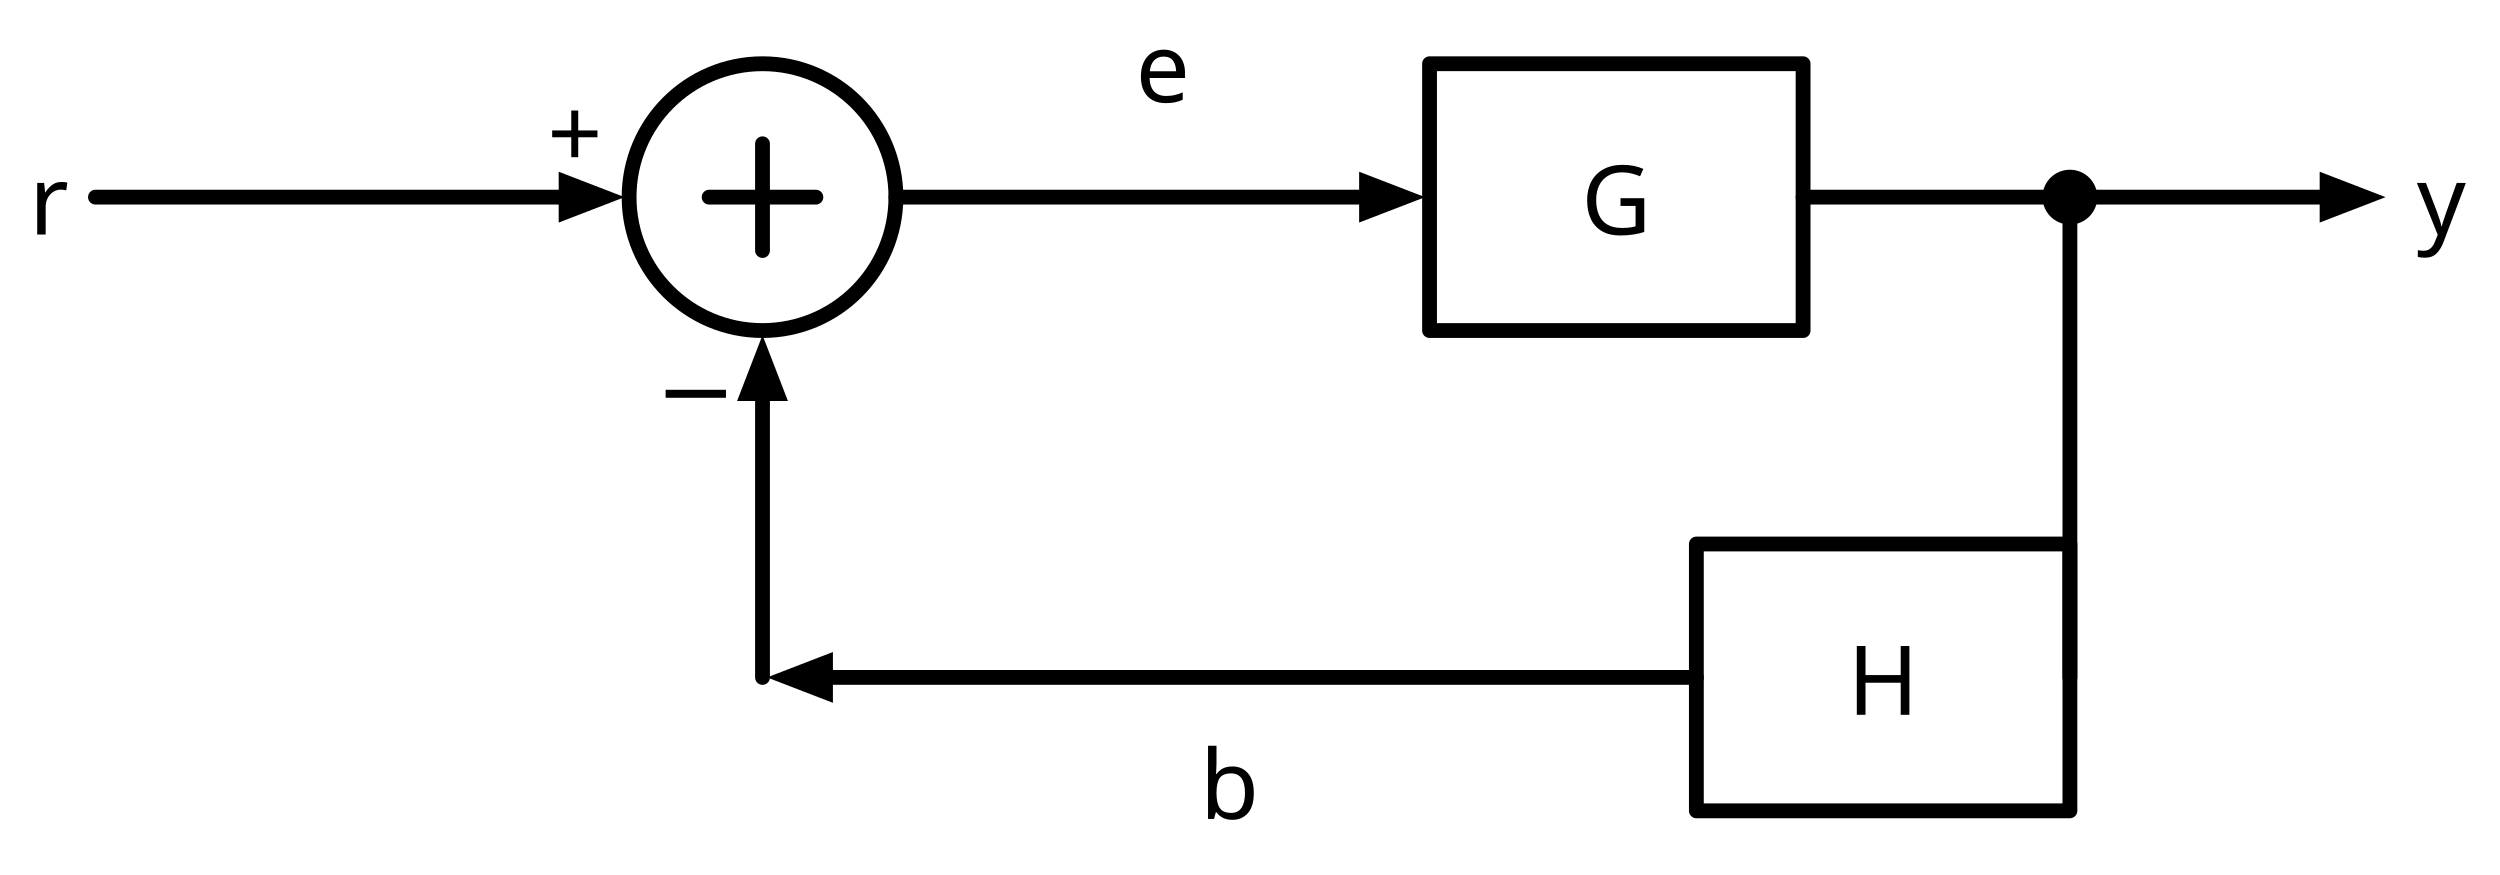
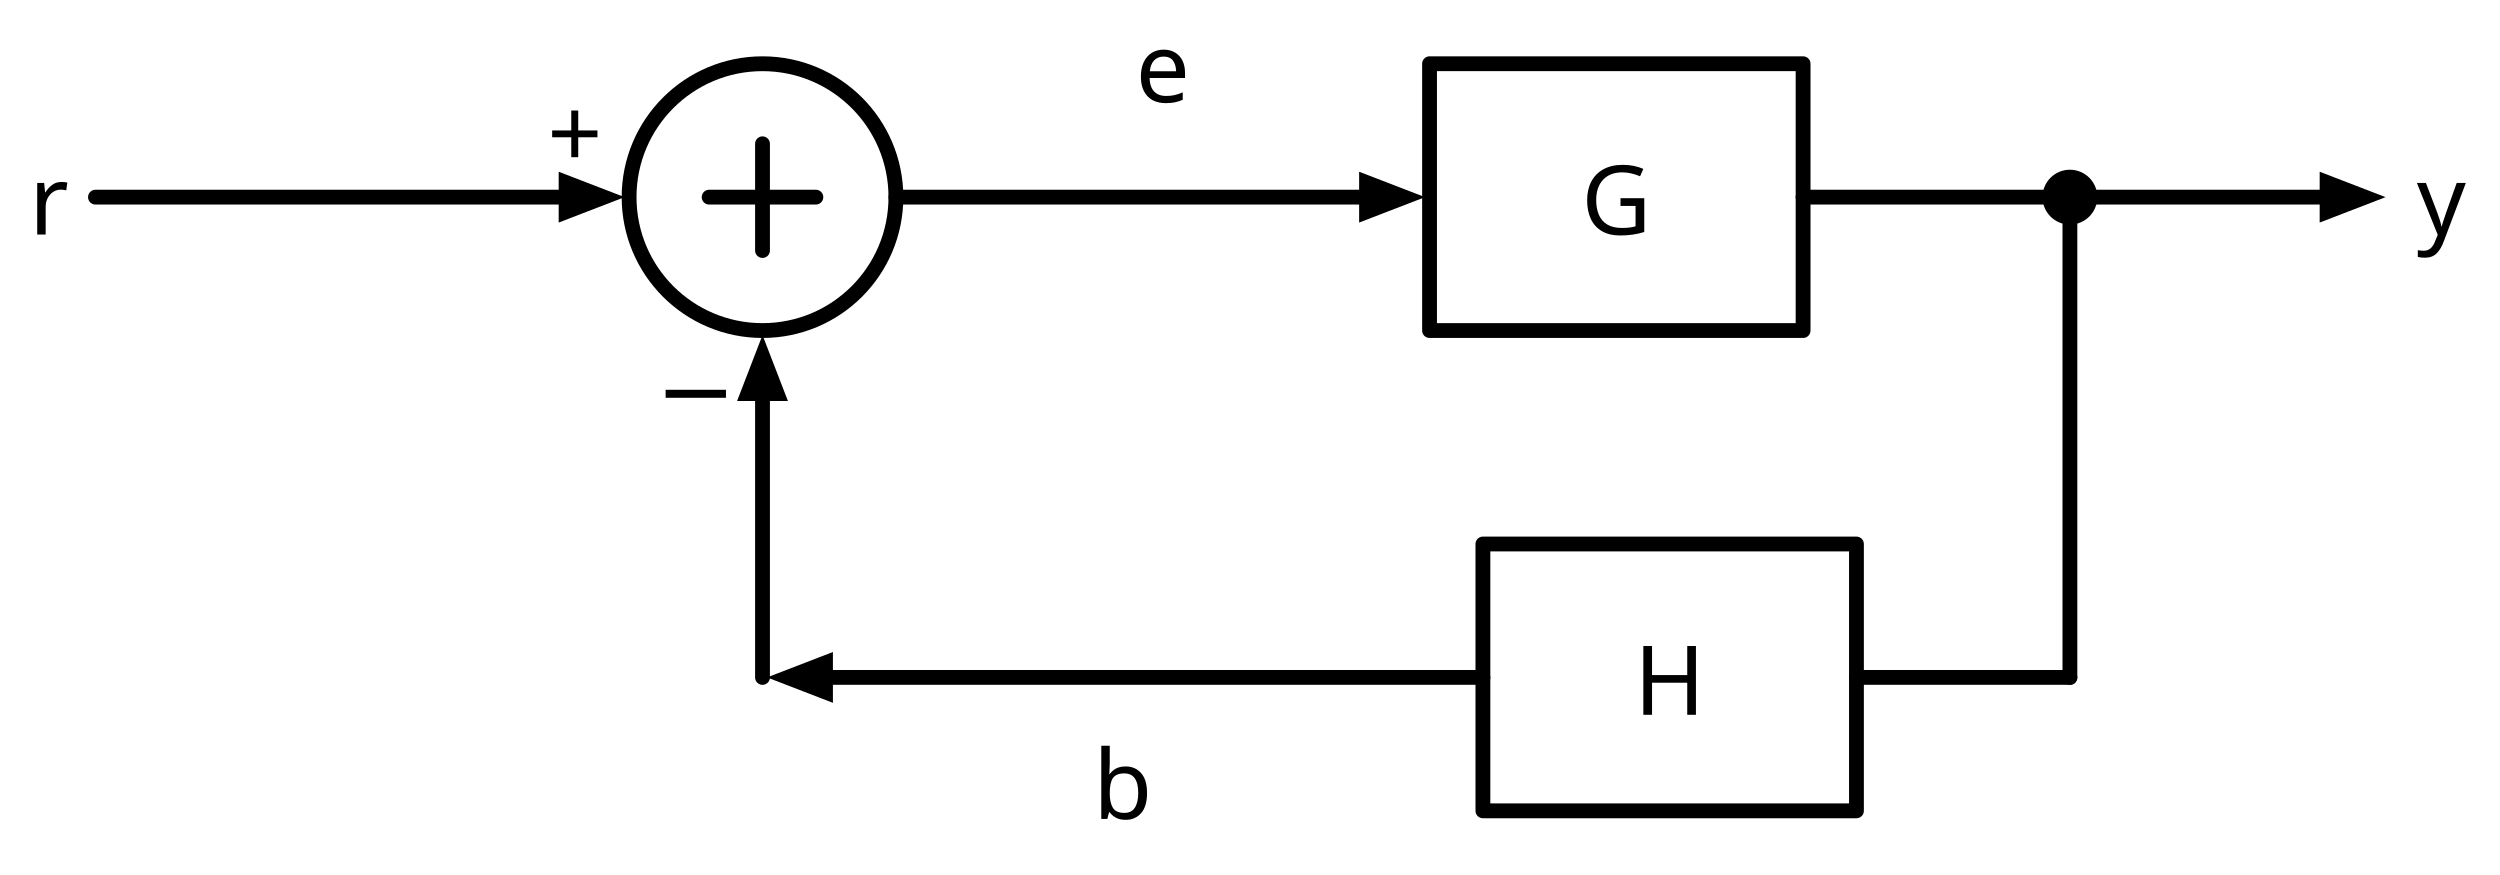
<svg xmlns="http://www.w3.org/2000/svg" xml:lang="en" height="118.0pt" width="337.31pt" viewBox="-12.88 -26.6 337.31 118.0">
  <circle cx="90" cy="-0" r="18" style="stroke:black;fill:none;stroke-width:2.0;stroke-dasharray:-;" />
  <path d="M 0.0,-0.0 L 36,-0 L 63,-0" style="stroke:black;fill:none;stroke-width:2.0;stroke-dasharray:-;stroke-linecap:round;stroke-linejoin:round;" />
  <path d="M 70 0 L 63 2.7 L 63 -2.7 Z" style="stroke:black;fill:black;stroke-linecap:butt;stroke-linejoin:miter;" />
  <path d="M 90.0,-7.2 L 90,7.2" style="stroke:black;fill:none;stroke-width:2.0;stroke-dasharray:-;stroke-linecap:round;stroke-linejoin:round;" />
  <path d="M 82.8,-0.0 L 97.2,-0" style="stroke:black;fill:none;stroke-width:2.0;stroke-dasharray:-;stroke-linecap:round;stroke-linejoin:round;" />
  <path d="M 108.0,-0.0 L 144,-0 L 171,-0" style="stroke:black;fill:none;stroke-width:2.0;stroke-dasharray:-;stroke-linecap:round;stroke-linejoin:round;" />
  <path d="M 178 0 L 171 2.7 L 171 -2.7 Z" style="stroke:black;fill:black;stroke-linecap:butt;stroke-linejoin:miter;" />
  <path d="M 180.0,-0.0 L 180,-18 L 230.4,-18 L 230.4,18 L 180,18 L 180,-0" style="stroke:black;fill:none;stroke-width:2.0;stroke-dasharray:-;stroke-linecap:round;stroke-linejoin:round;" />
  <path d="M 230.4,-0.0 L 248.4,-0 L 266.4,-0" style="stroke:black;fill:none;stroke-width:2.0;stroke-dasharray:-;stroke-linecap:round;stroke-linejoin:round;" />
  <path d="M 266.4,-0.0 L 288,-0 L 300.6,-0" style="stroke:black;fill:none;stroke-width:2.0;stroke-dasharray:-;stroke-linecap:round;stroke-linejoin:round;" />
  <path d="M 307.6 0 L 300.6 2.7 L 300.6 -2.7 Z" style="stroke:black;fill:black;stroke-linecap:butt;stroke-linejoin:miter;" />
  <path d="M 266.4,-0.0 L 266.4,32.4 L 266.4,64.8" style="stroke:black;fill:none;stroke-width:2.0;stroke-dasharray:-;stroke-linecap:round;stroke-linejoin:round;" />
-   <path d="M 216.0,64.8 L 216,46.8 L 266.4,46.8 L 266.4,82.8 L 216,82.8 L 216,64.8" style="stroke:black;fill:none;stroke-width:2.0;stroke-dasharray:-;stroke-linecap:round;stroke-linejoin:round;" />
-   <path d="M 216.0,64.8 L 153,64.8 L 99,64.8" style="stroke:black;fill:none;stroke-width:2.0;stroke-dasharray:-;stroke-linecap:round;stroke-linejoin:round;" />
+   <path d="M 266.4,64.8 L 252,64.8 L 237.6,64.8" style="stroke:black;fill:none;stroke-width:2.0;stroke-dasharray:-;stroke-linecap:round;stroke-linejoin:round;" />
+   <path d="M 187.2,64.8 L 187.2,46.8 L 237.6,46.8 L 237.6,82.8 L 187.2,82.8 L 187.2,64.8" style="stroke:black;fill:none;stroke-width:2.0;stroke-dasharray:-;stroke-linecap:round;stroke-linejoin:round;" />
+   <path d="M 187.2,64.8 L 138.6,64.8 L 99,64.8" style="stroke:black;fill:none;stroke-width:2.0;stroke-dasharray:-;stroke-linecap:round;stroke-linejoin:round;" />
  <path d="M 92 64.8 L 99 62.1 L 99 67.5 Z" style="stroke:black;fill:black;stroke-linecap:butt;stroke-linejoin:miter;" />
  <path d="M 90.0,64.8 L 90,41.4 L 90,27" style="stroke:black;fill:none;stroke-width:2.0;stroke-dasharray:-;stroke-linecap:round;stroke-linejoin:round;" />
  <path d="M 90 20 L 92.7 27 L 87.3 27 Z" style="stroke:black;fill:black;stroke-linecap:butt;stroke-linejoin:miter;" />
  <text x="-3.6" y="-13.0" dominant-baseline="central" fill="black" font-size="13" font-family="sans" text-anchor="end">
    <tspan x="-3.6" dy="13">r</tspan>
  </text>
  <text x="68.4" y="-22.0" dominant-baseline="central" fill="black" font-size="13" font-family="sans" text-anchor="end">
    <tspan x="68.4" dy="13">+</tspan>
  </text>
  <text x="81.0" y="8.6" dominant-baseline="hanging" fill="black" font-size="13" font-family="sans" text-anchor="middle">
    <tspan x="81.0" dy="13">−</tspan>
  </text>
  <text x="144.0" y="-22.0" dominant-baseline="ideographic" fill="black" font-size="13" font-family="sans" text-anchor="middle">
    <tspan x="144.0" dy="13">e</tspan>
  </text>
  <text x="205.2" y="-13.0" dominant-baseline="central" fill="black" font-size="13" font-family="sans" text-anchor="middle">
    <tspan x="205.2" dy="13">G</tspan>
  </text>
  <text x="313.2" y="-13.0" dominant-baseline="central" fill="black" font-size="13" font-family="sans" text-anchor="start">
    <tspan x="313.2" dy="13">y</tspan>
  </text>
-   <text x="241.2" y="51.8" dominant-baseline="central" fill="black" font-size="13" font-family="sans" text-anchor="middle">
-     <tspan x="241.2" dy="13">H</tspan>
+   <text x="212.4" y="51.8" dominant-baseline="central" fill="black" font-size="13" font-family="sans" text-anchor="middle">
+     <tspan x="212.4" dy="13">H</tspan>
  </text>
-   <text x="153.0" y="60.8" dominant-baseline="hanging" fill="black" font-size="13" font-family="sans" text-anchor="middle">
-     <tspan x="153.0" dy="13">b</tspan>
+   <text x="138.6" y="60.8" dominant-baseline="hanging" fill="black" font-size="13" font-family="sans" text-anchor="middle">
+     <tspan x="138.6" dy="13">b</tspan>
  </text>
  <circle cx="266.4" cy="-0" r="2.7" style="stroke:black;fill:black;stroke-width:2.0;stroke-dasharray:-;" />
</svg>
